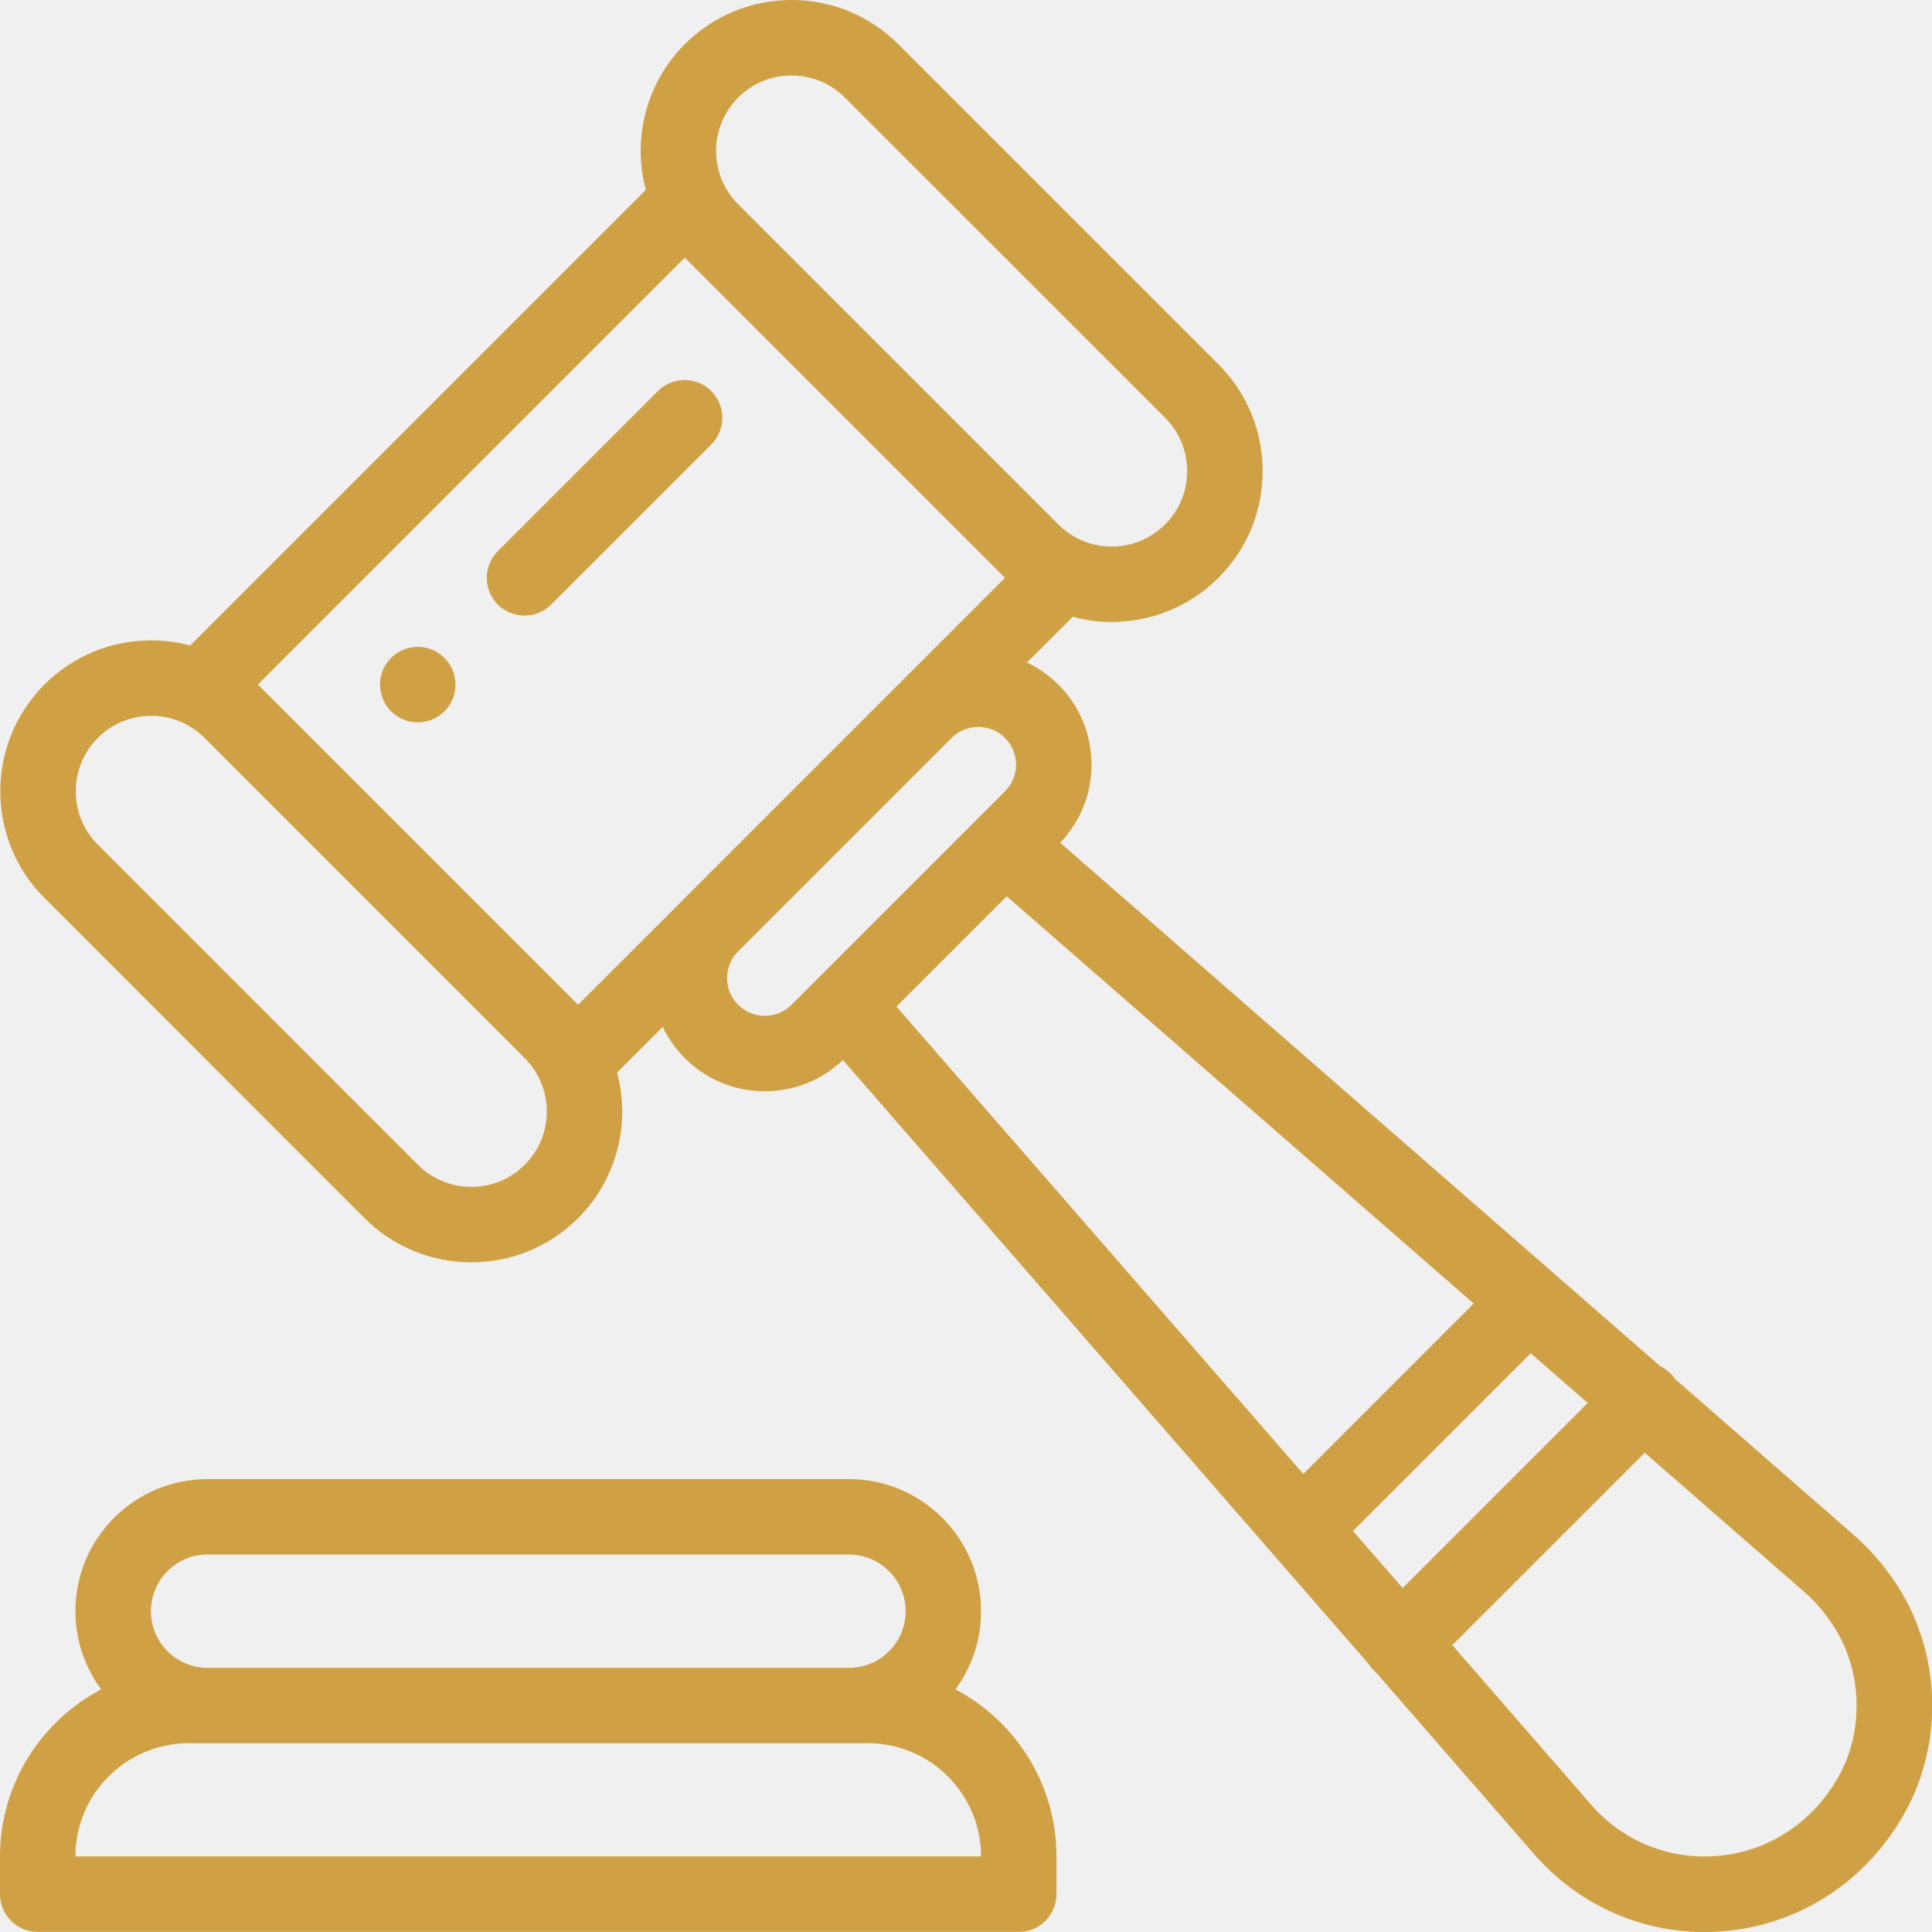
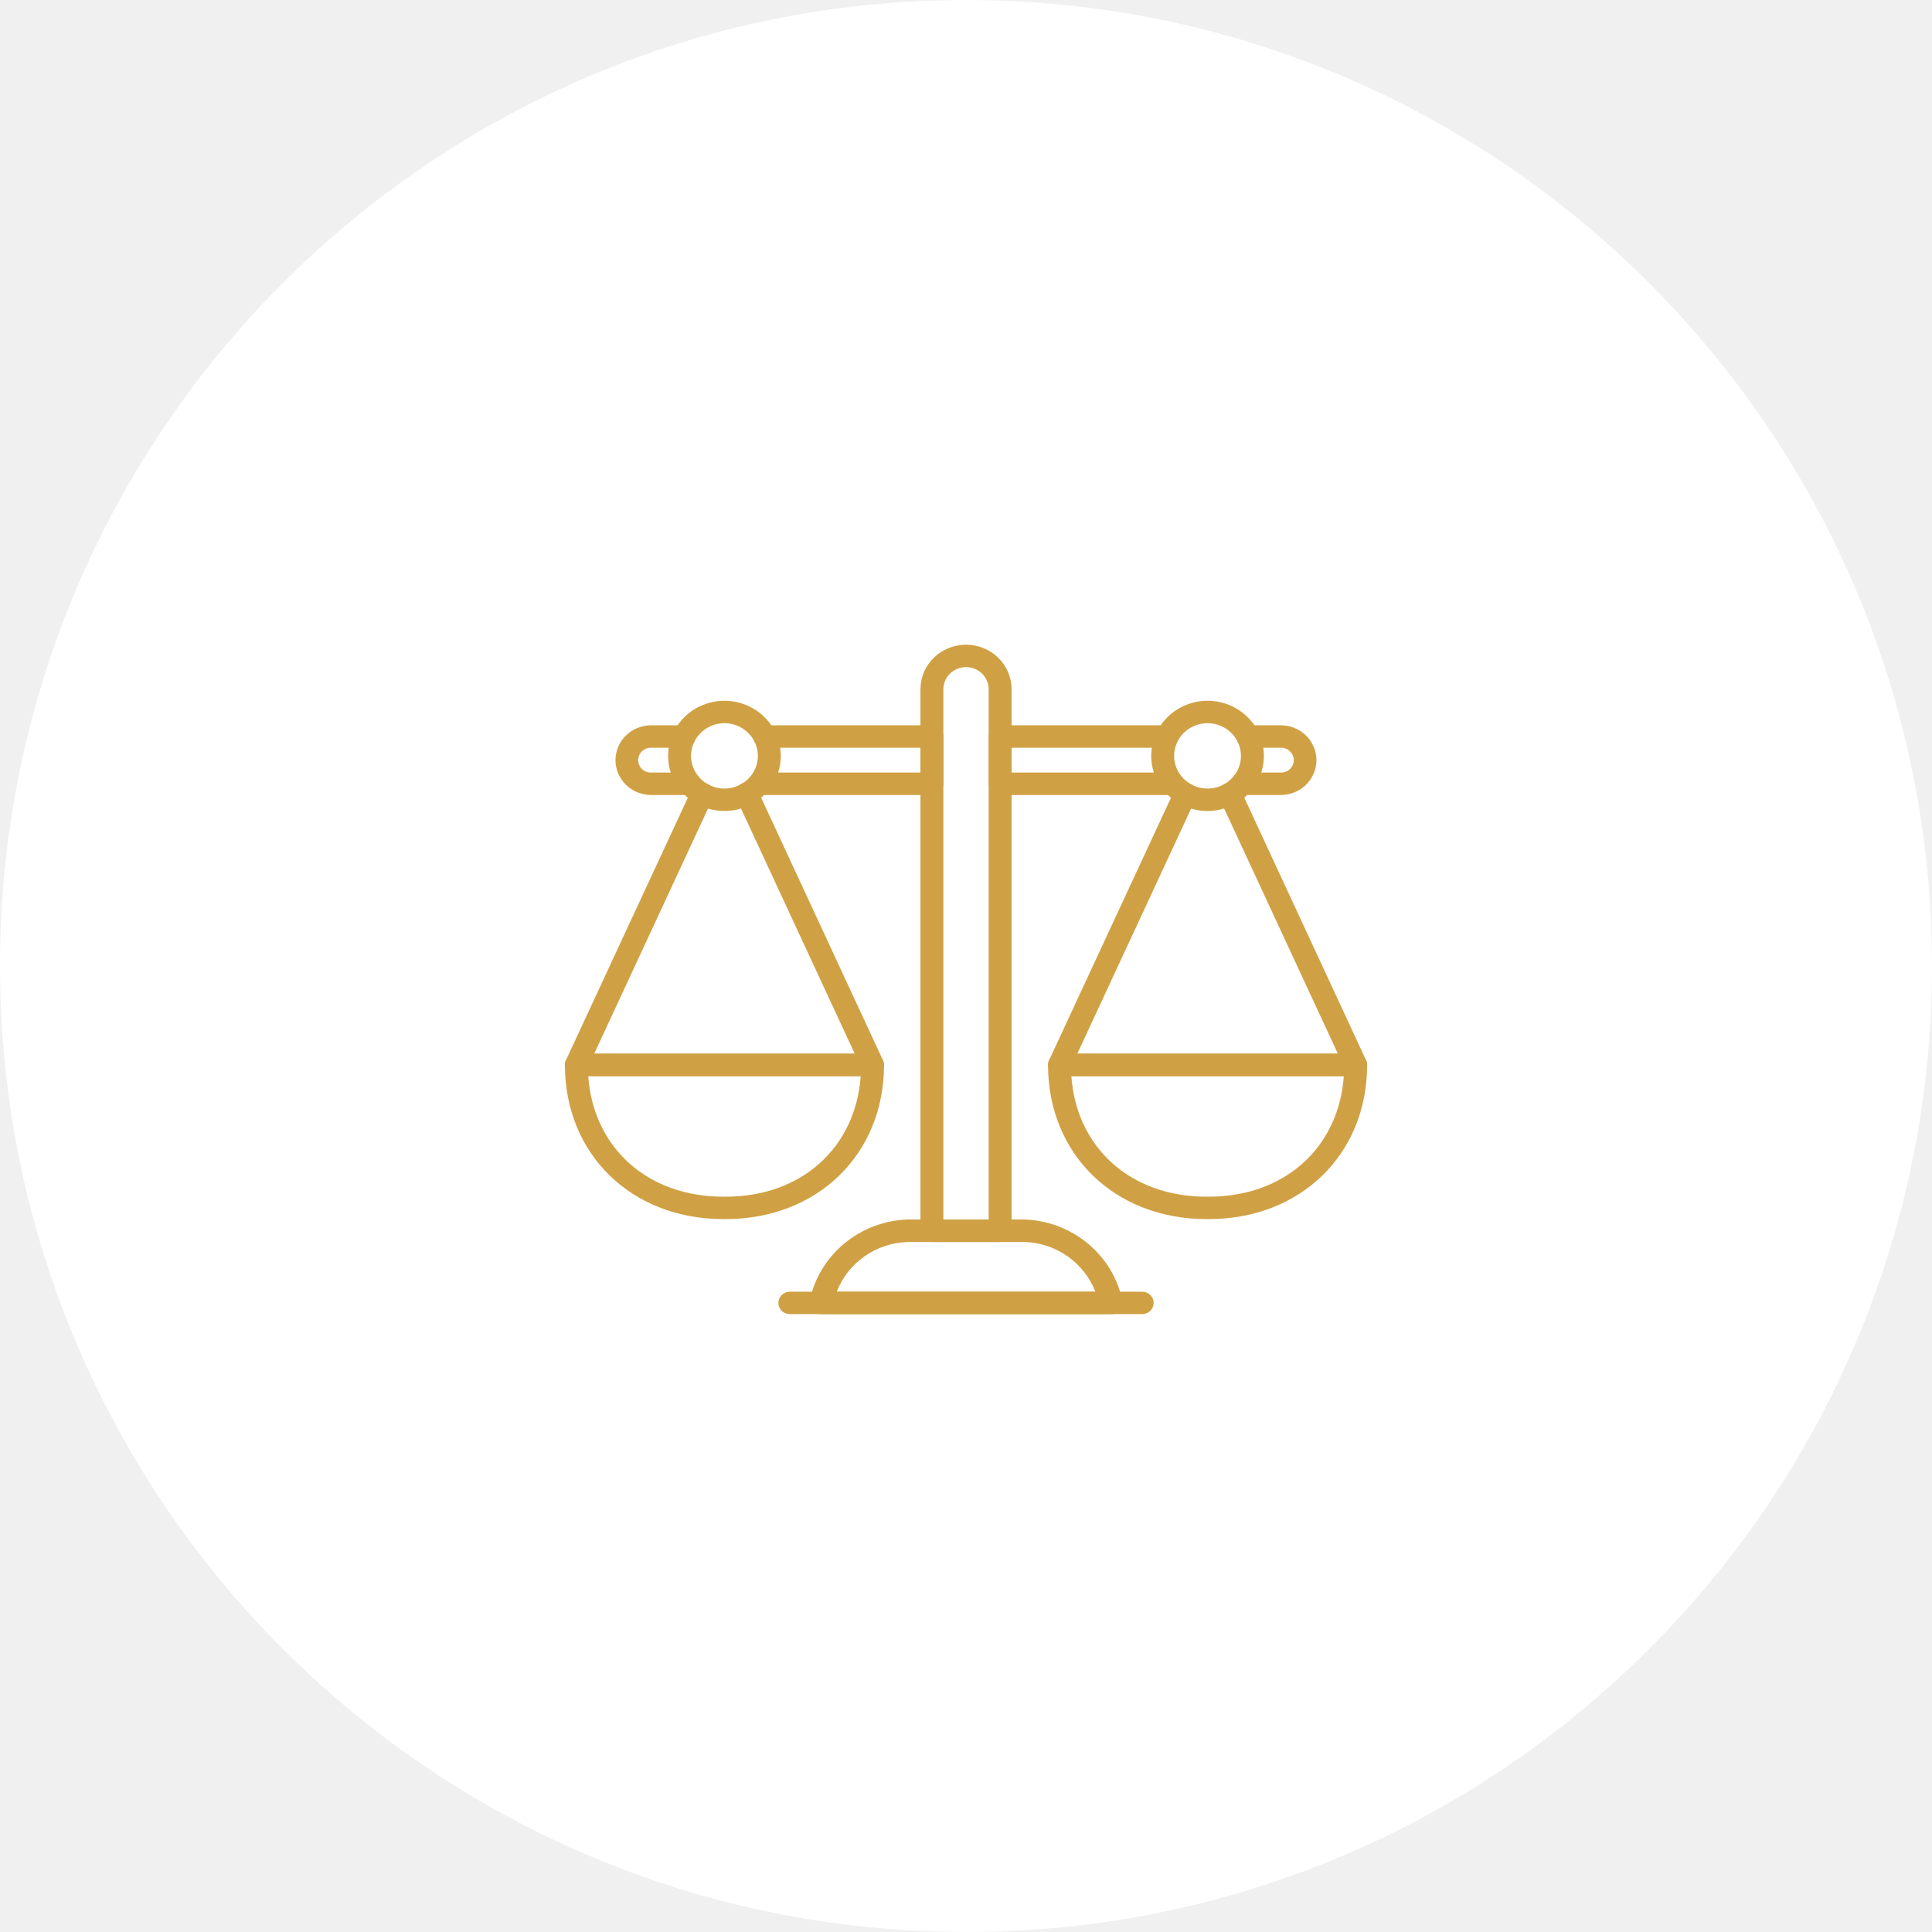
- <svg xmlns="http://www.w3.org/2000/svg" width="24" height="24" viewBox="0 0 24 24" fill="none">
-   <g clip-path="url(#clip0_1082_1433)">
-     <path d="M5.521 8.173C5.338 7.99 5.041 7.99 4.858 8.173C4.675 8.356 4.675 8.653 4.858 8.836C5.041 9.019 5.338 9.019 5.521 8.836C5.704 8.653 5.704 8.356 5.521 8.173Z" fill="#D0A144" />
-     <path d="M11.869 20.986C12.075 20.706 12.187 20.369 12.187 20.015C12.187 19.11 11.451 18.374 10.546 18.374H2.578C2.14 18.374 1.728 18.545 1.418 18.854C1.108 19.164 0.937 19.576 0.937 20.015C0.937 20.378 1.056 20.714 1.257 20.986C0.511 21.378 0 22.161 0 23.061V23.53C0 23.789 0.21 23.999 0.469 23.999H12.656C12.915 23.999 13.124 23.789 13.124 23.53V23.061C13.124 22.162 12.614 21.379 11.869 20.986ZM2.081 19.517C2.213 19.384 2.39 19.311 2.578 19.311H10.546C10.934 19.311 11.25 19.627 11.25 20.015C11.25 20.203 11.177 20.379 11.044 20.512C10.911 20.645 10.734 20.718 10.546 20.718H2.578C2.19 20.718 1.875 20.402 1.875 20.015C1.875 19.827 1.948 19.65 2.081 19.517ZM0.937 23.061C0.937 22.286 1.568 21.655 2.344 21.655H2.578H10.546H10.781C11.556 21.655 12.187 22.286 12.187 23.061H0.937Z" fill="#D0A144" />
-     <path d="M23.567 19.693C23.407 19.447 23.218 19.228 23.002 19.045L20.812 17.134C20.795 17.109 20.775 17.084 20.752 17.062C20.714 17.024 20.671 16.994 20.625 16.972L19.301 15.817L13.17 10.469C13.421 10.206 13.559 9.863 13.559 9.498C13.559 9.123 13.413 8.769 13.147 8.504C13.031 8.388 12.899 8.297 12.758 8.23L13.325 7.663C13.484 7.705 13.647 7.726 13.81 7.726C14.29 7.726 14.77 7.544 15.136 7.178C15.49 6.824 15.685 6.353 15.685 5.852C15.685 5.352 15.49 4.881 15.136 4.526L11.158 0.549C10.804 0.195 10.333 0 9.832 0C9.332 0 8.861 0.195 8.507 0.549C8.017 1.039 7.856 1.734 8.022 2.359L2.363 8.018C2.207 7.977 2.044 7.955 1.878 7.955C1.377 7.955 0.906 8.15 0.552 8.504C-0.179 9.235 -0.179 10.424 0.552 11.155L4.529 15.133C4.895 15.498 5.375 15.681 5.855 15.681C6.335 15.681 6.816 15.498 7.181 15.133C7.671 14.643 7.832 13.948 7.666 13.323L8.232 12.757C8.3 12.899 8.392 13.03 8.507 13.144C8.772 13.41 9.125 13.556 9.501 13.556C9.866 13.556 10.209 13.418 10.471 13.168L17.001 20.67C17.019 20.698 17.04 20.725 17.065 20.75C17.073 20.758 17.082 20.765 17.091 20.773L19.037 23.009C19.085 23.066 19.137 23.122 19.191 23.176C19.725 23.71 20.431 24 21.172 24C21.302 24 21.434 23.991 21.567 23.973C22.449 23.85 23.212 23.322 23.659 22.524C24.149 21.648 24.113 20.537 23.567 19.693ZM9.17 1.212C9.347 1.035 9.582 0.938 9.832 0.938C10.083 0.938 10.318 1.035 10.495 1.212L14.473 5.189C14.65 5.367 14.747 5.602 14.747 5.852C14.747 6.103 14.65 6.338 14.473 6.515C14.107 6.881 13.513 6.881 13.147 6.515L9.17 2.538C9.17 2.538 9.17 2.538 9.17 2.538C8.804 2.172 8.804 1.578 9.17 1.212ZM6.518 14.47C6.153 14.835 5.558 14.835 5.192 14.47L1.215 10.492C0.85 10.127 0.85 9.532 1.215 9.167C1.392 8.99 1.627 8.892 1.878 8.892C2.128 8.892 2.364 8.99 2.54 9.166L6.518 13.144C6.884 13.51 6.884 14.104 6.518 14.47ZM8.492 11.171L7.181 12.481L3.204 8.504L8.507 3.201L12.484 7.178L11.171 8.491C11.167 8.495 11.163 8.499 11.158 8.504L8.508 11.154C8.502 11.159 8.497 11.165 8.492 11.171ZM10.165 12.149C10.165 12.149 10.164 12.15 10.163 12.151L9.833 12.481C9.744 12.57 9.626 12.619 9.501 12.619C9.376 12.619 9.258 12.57 9.17 12.481C9.081 12.393 9.032 12.275 9.032 12.149C9.032 12.027 9.079 11.911 9.164 11.824L11.826 9.162C12.009 8.984 12.304 8.986 12.484 9.167C12.573 9.255 12.622 9.373 12.622 9.498C12.622 9.624 12.573 9.741 12.484 9.83L12.156 10.158C12.154 10.16 12.152 10.162 12.149 10.165L10.165 12.149ZM11.136 12.504L12.506 11.134L18.307 16.193L16.19 18.31L11.136 12.504ZM16.807 19.019L19.015 16.811L19.723 17.428L17.424 19.727L16.807 19.019ZM22.841 22.066C22.539 22.606 22.027 22.962 21.438 23.044C20.85 23.125 20.272 22.932 19.853 22.513C19.817 22.477 19.783 22.439 19.751 22.401C19.749 22.399 19.748 22.398 19.746 22.396L18.041 20.436L20.431 18.046L22.388 19.753C22.389 19.754 22.391 19.756 22.392 19.757C22.539 19.882 22.669 20.031 22.779 20.202C23.134 20.75 23.159 21.499 22.841 22.066Z" fill="#D0A144" />
-     <path d="M8.836 4.858C8.653 4.675 8.356 4.675 8.173 4.858L6.184 6.847C6.001 7.03 6.001 7.327 6.184 7.51C6.276 7.601 6.396 7.647 6.516 7.647C6.636 7.647 6.756 7.601 6.847 7.51L8.836 5.521C9.019 5.338 9.019 5.041 8.836 4.858Z" fill="#D0A144" />
+ <svg xmlns="http://www.w3.org/2000/svg" width="72" height="72" viewBox="0 0 72 72" fill="none">
+   <rect width="72" height="72" rx="36" fill="white" />
+   <g clip-path="url(#clip0_1082_1402)">
+     <path d="M37.272 46.285H34.73C34.617 46.285 34.508 46.241 34.428 46.162C34.348 46.084 34.303 45.978 34.303 45.867V25.687C34.303 25.247 34.482 24.824 34.8 24.512C35.119 24.201 35.55 24.026 36.001 24.026C36.451 24.026 36.883 24.201 37.202 24.512C37.52 24.824 37.699 25.247 37.699 25.687V45.867C37.699 45.978 37.654 46.084 37.574 46.162C37.494 46.241 37.385 46.285 37.272 46.285V46.285ZM35.157 45.449H36.845V25.687C36.845 25.468 36.756 25.258 36.598 25.103C36.439 24.948 36.225 24.861 36.001 24.861C35.777 24.861 35.562 24.948 35.404 25.103C35.246 25.258 35.157 25.468 35.157 25.687V45.449Z" fill="#D0A144" />
+     <path d="M25.707 29.627H24.241C23.893 29.621 23.562 29.481 23.318 29.239C23.074 28.996 22.938 28.669 22.938 28.329C22.938 27.988 23.074 27.662 23.318 27.419C23.562 27.176 23.893 27.036 24.241 27.03H25.499C25.613 27.03 25.721 27.074 25.801 27.153C25.881 27.231 25.926 27.337 25.926 27.448C25.926 27.559 25.881 27.665 25.801 27.744C25.721 27.822 25.613 27.866 25.499 27.866H24.241C24.118 27.869 24.001 27.92 23.916 28.006C23.83 28.093 23.782 28.208 23.782 28.329C23.782 28.449 23.83 28.565 23.916 28.651C24.001 28.737 24.118 28.788 24.241 28.791H25.707C25.821 28.791 25.929 28.835 26.009 28.914C26.089 28.992 26.134 29.098 26.134 29.209C26.134 29.32 26.089 29.426 26.009 29.505C25.929 29.583 25.821 29.627 25.707 29.627Z" fill="#D0A144" />
+     <path d="M34.731 29.627H28.292C28.179 29.627 28.07 29.583 27.99 29.505C27.91 29.426 27.865 29.32 27.865 29.209C27.865 29.098 27.91 28.992 27.99 28.914C28.07 28.835 28.179 28.791 28.292 28.791H34.304V27.866H28.5C28.387 27.866 28.278 27.822 28.198 27.744C28.118 27.665 28.073 27.559 28.073 27.448C28.073 27.337 28.118 27.231 28.198 27.153C28.278 27.074 28.387 27.03 28.5 27.03H34.731C34.844 27.03 34.953 27.074 35.033 27.153C35.113 27.231 35.158 27.337 35.158 27.448V29.209C35.158 29.32 35.113 29.426 35.033 29.505C34.953 29.583 34.844 29.627 34.731 29.627Z" fill="#D0A144" />
+     <path d="M43.618 29.627H37.273C37.16 29.627 37.051 29.583 36.971 29.505C36.891 29.426 36.846 29.32 36.846 29.209V27.448C36.846 27.337 36.891 27.231 36.971 27.153C37.051 27.074 37.16 27.03 37.273 27.03H43.411C43.524 27.03 43.633 27.074 43.713 27.153C43.793 27.231 43.838 27.337 43.838 27.448C43.838 27.559 43.793 27.665 43.713 27.744C43.633 27.822 43.524 27.866 43.411 27.866H37.7V28.791H43.618C43.731 28.791 43.84 28.835 43.92 28.914C44 28.992 44.045 29.098 44.045 29.209C44.045 29.32 44 29.426 43.92 29.505C43.84 29.583 43.731 29.627 43.618 29.627Z" fill="#D0A144" />
+     <path d="M47.756 29.627H46.294C46.181 29.627 46.072 29.583 45.992 29.505C45.912 29.426 45.867 29.32 45.867 29.209C45.867 29.098 45.912 28.992 45.992 28.914C46.072 28.835 46.181 28.791 46.294 28.791H47.756C47.879 28.788 47.996 28.737 48.082 28.651C48.167 28.565 48.215 28.449 48.215 28.329C48.215 28.208 48.167 28.093 48.082 28.006C47.996 27.92 47.879 27.869 47.756 27.866H46.505C46.392 27.866 46.283 27.822 46.203 27.744C46.123 27.665 46.078 27.559 46.078 27.448C46.078 27.337 46.123 27.231 46.203 27.153C46.283 27.074 46.392 27.03 46.505 27.03H47.756C48.104 27.036 48.436 27.176 48.679 27.419C48.923 27.662 49.06 27.988 49.06 28.329C49.06 28.669 48.923 28.996 48.679 29.239C48.436 29.481 48.104 29.621 47.756 29.627Z" fill="#D0A144" />
+     <path d="M41.411 48.974H30.593C30.528 48.974 30.464 48.959 30.406 48.931C30.348 48.903 30.297 48.863 30.257 48.813C30.217 48.763 30.189 48.705 30.175 48.643C30.162 48.581 30.163 48.517 30.179 48.455C30.355 47.629 30.808 46.884 31.467 46.339C32.126 45.794 32.952 45.48 33.814 45.447H38.19C39.052 45.48 39.878 45.794 40.537 46.339C41.196 46.884 41.649 47.629 41.825 48.455C41.841 48.517 41.842 48.581 41.829 48.643C41.815 48.705 41.787 48.763 41.747 48.813C41.708 48.863 41.657 48.903 41.598 48.931C41.54 48.959 41.476 48.974 41.411 48.974V48.974ZM31.184 48.138H40.821C40.617 47.61 40.259 47.153 39.791 46.823C39.323 46.493 38.766 46.306 38.19 46.285H33.814C33.238 46.306 32.681 46.493 32.213 46.823C31.745 47.153 31.387 47.61 31.184 48.138Z" fill="#D0A144" />
+     <path d="M42.566 48.974H29.435C29.322 48.974 29.213 48.93 29.133 48.851C29.053 48.773 29.008 48.667 29.008 48.556C29.008 48.445 29.053 48.339 29.133 48.261C29.213 48.182 29.322 48.138 29.435 48.138H42.566C42.68 48.138 42.788 48.182 42.868 48.261C42.948 48.339 42.993 48.445 42.993 48.556C42.993 48.667 42.948 48.773 42.868 48.851C42.788 48.93 42.68 48.974 42.566 48.974Z" fill="#D0A144" />
+     <path d="M50.523 40.103H39.486C39.414 40.103 39.344 40.086 39.281 40.052C39.219 40.019 39.165 39.97 39.127 39.911C39.088 39.853 39.065 39.785 39.06 39.716C39.054 39.646 39.067 39.576 39.097 39.512L43.786 29.412C43.809 29.362 43.843 29.317 43.883 29.279C43.924 29.242 43.972 29.212 44.025 29.193C44.078 29.174 44.134 29.164 44.19 29.166C44.246 29.168 44.301 29.181 44.352 29.203C44.404 29.226 44.45 29.259 44.488 29.299C44.526 29.339 44.556 29.386 44.576 29.438C44.596 29.489 44.605 29.544 44.603 29.599C44.601 29.654 44.587 29.708 44.564 29.758L40.149 39.267H49.858L45.447 29.758C45.423 29.708 45.41 29.654 45.409 29.599C45.407 29.544 45.416 29.489 45.436 29.438C45.456 29.387 45.485 29.34 45.524 29.299C45.562 29.259 45.608 29.227 45.659 29.204C45.71 29.182 45.766 29.169 45.822 29.167C45.878 29.166 45.934 29.175 45.986 29.194C46.038 29.213 46.087 29.242 46.128 29.28C46.169 29.317 46.202 29.363 46.225 29.413L50.91 39.513C50.939 39.576 50.952 39.646 50.947 39.715C50.941 39.785 50.919 39.852 50.88 39.911C50.842 39.969 50.789 40.018 50.726 40.051C50.664 40.085 50.594 40.103 50.523 40.103V40.103Z" fill="#D0A144" />
+     <path d="M45.047 45.432H44.959C41.539 45.432 39.057 43.016 39.057 39.686C39.057 39.575 39.102 39.469 39.182 39.39C39.262 39.312 39.37 39.268 39.484 39.268H50.522C50.635 39.268 50.744 39.312 50.824 39.39C50.904 39.469 50.949 39.575 50.949 39.686C50.949 43.018 48.467 45.432 45.047 45.432ZM39.926 40.104C40.116 42.77 42.132 44.597 44.959 44.597H45.047C47.874 44.597 49.89 42.77 50.08 40.104H39.926Z" fill="#D0A144" />
+     <path d="M45.002 30.223C44.587 30.223 44.181 30.103 43.836 29.877C43.49 29.651 43.221 29.331 43.062 28.955C42.903 28.58 42.862 28.167 42.943 27.769C43.024 27.37 43.224 27.004 43.517 26.717C43.811 26.43 44.185 26.234 44.592 26.155C45 26.075 45.422 26.116 45.806 26.272C46.189 26.427 46.517 26.691 46.748 27.028C46.978 27.366 47.102 27.763 47.102 28.17C47.101 28.714 46.88 29.236 46.486 29.621C46.092 30.006 45.559 30.223 45.002 30.223V30.223ZM45.002 26.951C44.756 26.951 44.515 27.023 44.31 27.156C44.105 27.29 43.946 27.48 43.852 27.703C43.757 27.926 43.732 28.171 43.78 28.407C43.828 28.643 43.947 28.86 44.121 29.031C44.295 29.201 44.517 29.317 44.759 29.364C45 29.412 45.251 29.387 45.478 29.295C45.706 29.203 45.901 29.047 46.037 28.846C46.174 28.646 46.247 28.411 46.247 28.17C46.247 27.847 46.116 27.537 45.882 27.309C45.649 27.08 45.333 26.952 45.002 26.951Z" fill="#D0A144" />
+     <path d="M32.516 40.103H21.48C21.408 40.103 21.338 40.086 21.275 40.052C21.212 40.019 21.159 39.97 21.121 39.911C21.082 39.853 21.059 39.785 21.054 39.716C21.049 39.646 21.061 39.576 21.091 39.512L25.781 29.412C25.828 29.311 25.914 29.233 26.02 29.194C26.126 29.155 26.244 29.159 26.347 29.204C26.45 29.25 26.531 29.334 26.57 29.438C26.61 29.542 26.606 29.657 26.56 29.758L22.144 39.268H31.853L27.442 29.758C27.417 29.708 27.403 29.653 27.401 29.598C27.398 29.542 27.406 29.487 27.426 29.434C27.445 29.382 27.475 29.334 27.514 29.294C27.552 29.253 27.599 29.22 27.651 29.197C27.703 29.174 27.758 29.161 27.815 29.16C27.872 29.158 27.929 29.168 27.982 29.188C28.035 29.208 28.083 29.238 28.124 29.277C28.165 29.315 28.197 29.362 28.22 29.413L32.905 39.513C32.934 39.577 32.947 39.646 32.942 39.716C32.937 39.786 32.914 39.853 32.875 39.912C32.836 39.971 32.783 40.019 32.72 40.052C32.658 40.086 32.587 40.103 32.516 40.103V40.103Z" fill="#D0A144" />
+     <path d="M27.043 45.432H26.954C23.535 45.432 21.053 43.018 21.053 39.686C21.053 39.575 21.098 39.469 21.178 39.39C21.258 39.312 21.367 39.268 21.48 39.268H32.518C32.631 39.268 32.74 39.312 32.82 39.39C32.9 39.469 32.945 39.575 32.945 39.686C32.945 43.018 30.463 45.432 27.043 45.432V45.432ZM21.922 40.104C22.112 42.77 24.128 44.597 26.954 44.597H27.043C29.87 44.597 31.886 42.77 32.076 40.104H21.922Z" fill="#D0A144" />
+     <path d="M26.998 30.223C26.583 30.223 26.177 30.103 25.831 29.877C25.486 29.651 25.217 29.33 25.058 28.955C24.899 28.58 24.858 28.167 24.939 27.768C25.02 27.37 25.22 27.004 25.514 26.717C25.807 26.429 26.181 26.234 26.589 26.155C26.996 26.075 27.418 26.116 27.802 26.272C28.185 26.427 28.513 26.691 28.744 27.028C28.975 27.366 29.098 27.763 29.098 28.17C29.097 28.714 28.875 29.236 28.482 29.621C28.088 30.006 27.555 30.223 26.998 30.223V30.223ZM26.998 26.951C26.752 26.951 26.511 27.023 26.306 27.157C26.101 27.291 25.942 27.481 25.847 27.703C25.753 27.926 25.729 28.171 25.777 28.407C25.825 28.644 25.943 28.861 26.117 29.031C26.292 29.201 26.514 29.317 26.755 29.364C26.997 29.412 27.247 29.387 27.475 29.295C27.702 29.203 27.897 29.047 28.034 28.846C28.17 28.646 28.243 28.411 28.243 28.17C28.243 27.847 28.112 27.537 27.878 27.308C27.645 27.08 27.328 26.952 26.998 26.951V26.951Z" fill="#D0A144" />
  </g>
  <defs>
-     <clipPath id="clip0_1082_1433">
-       <rect width="24" height="24" fill="white" />
+     <clipPath id="clip0_1082_1402">
+       <rect width="30" height="25" fill="white" transform="translate(21 24)" />
    </clipPath>
  </defs>
</svg>
